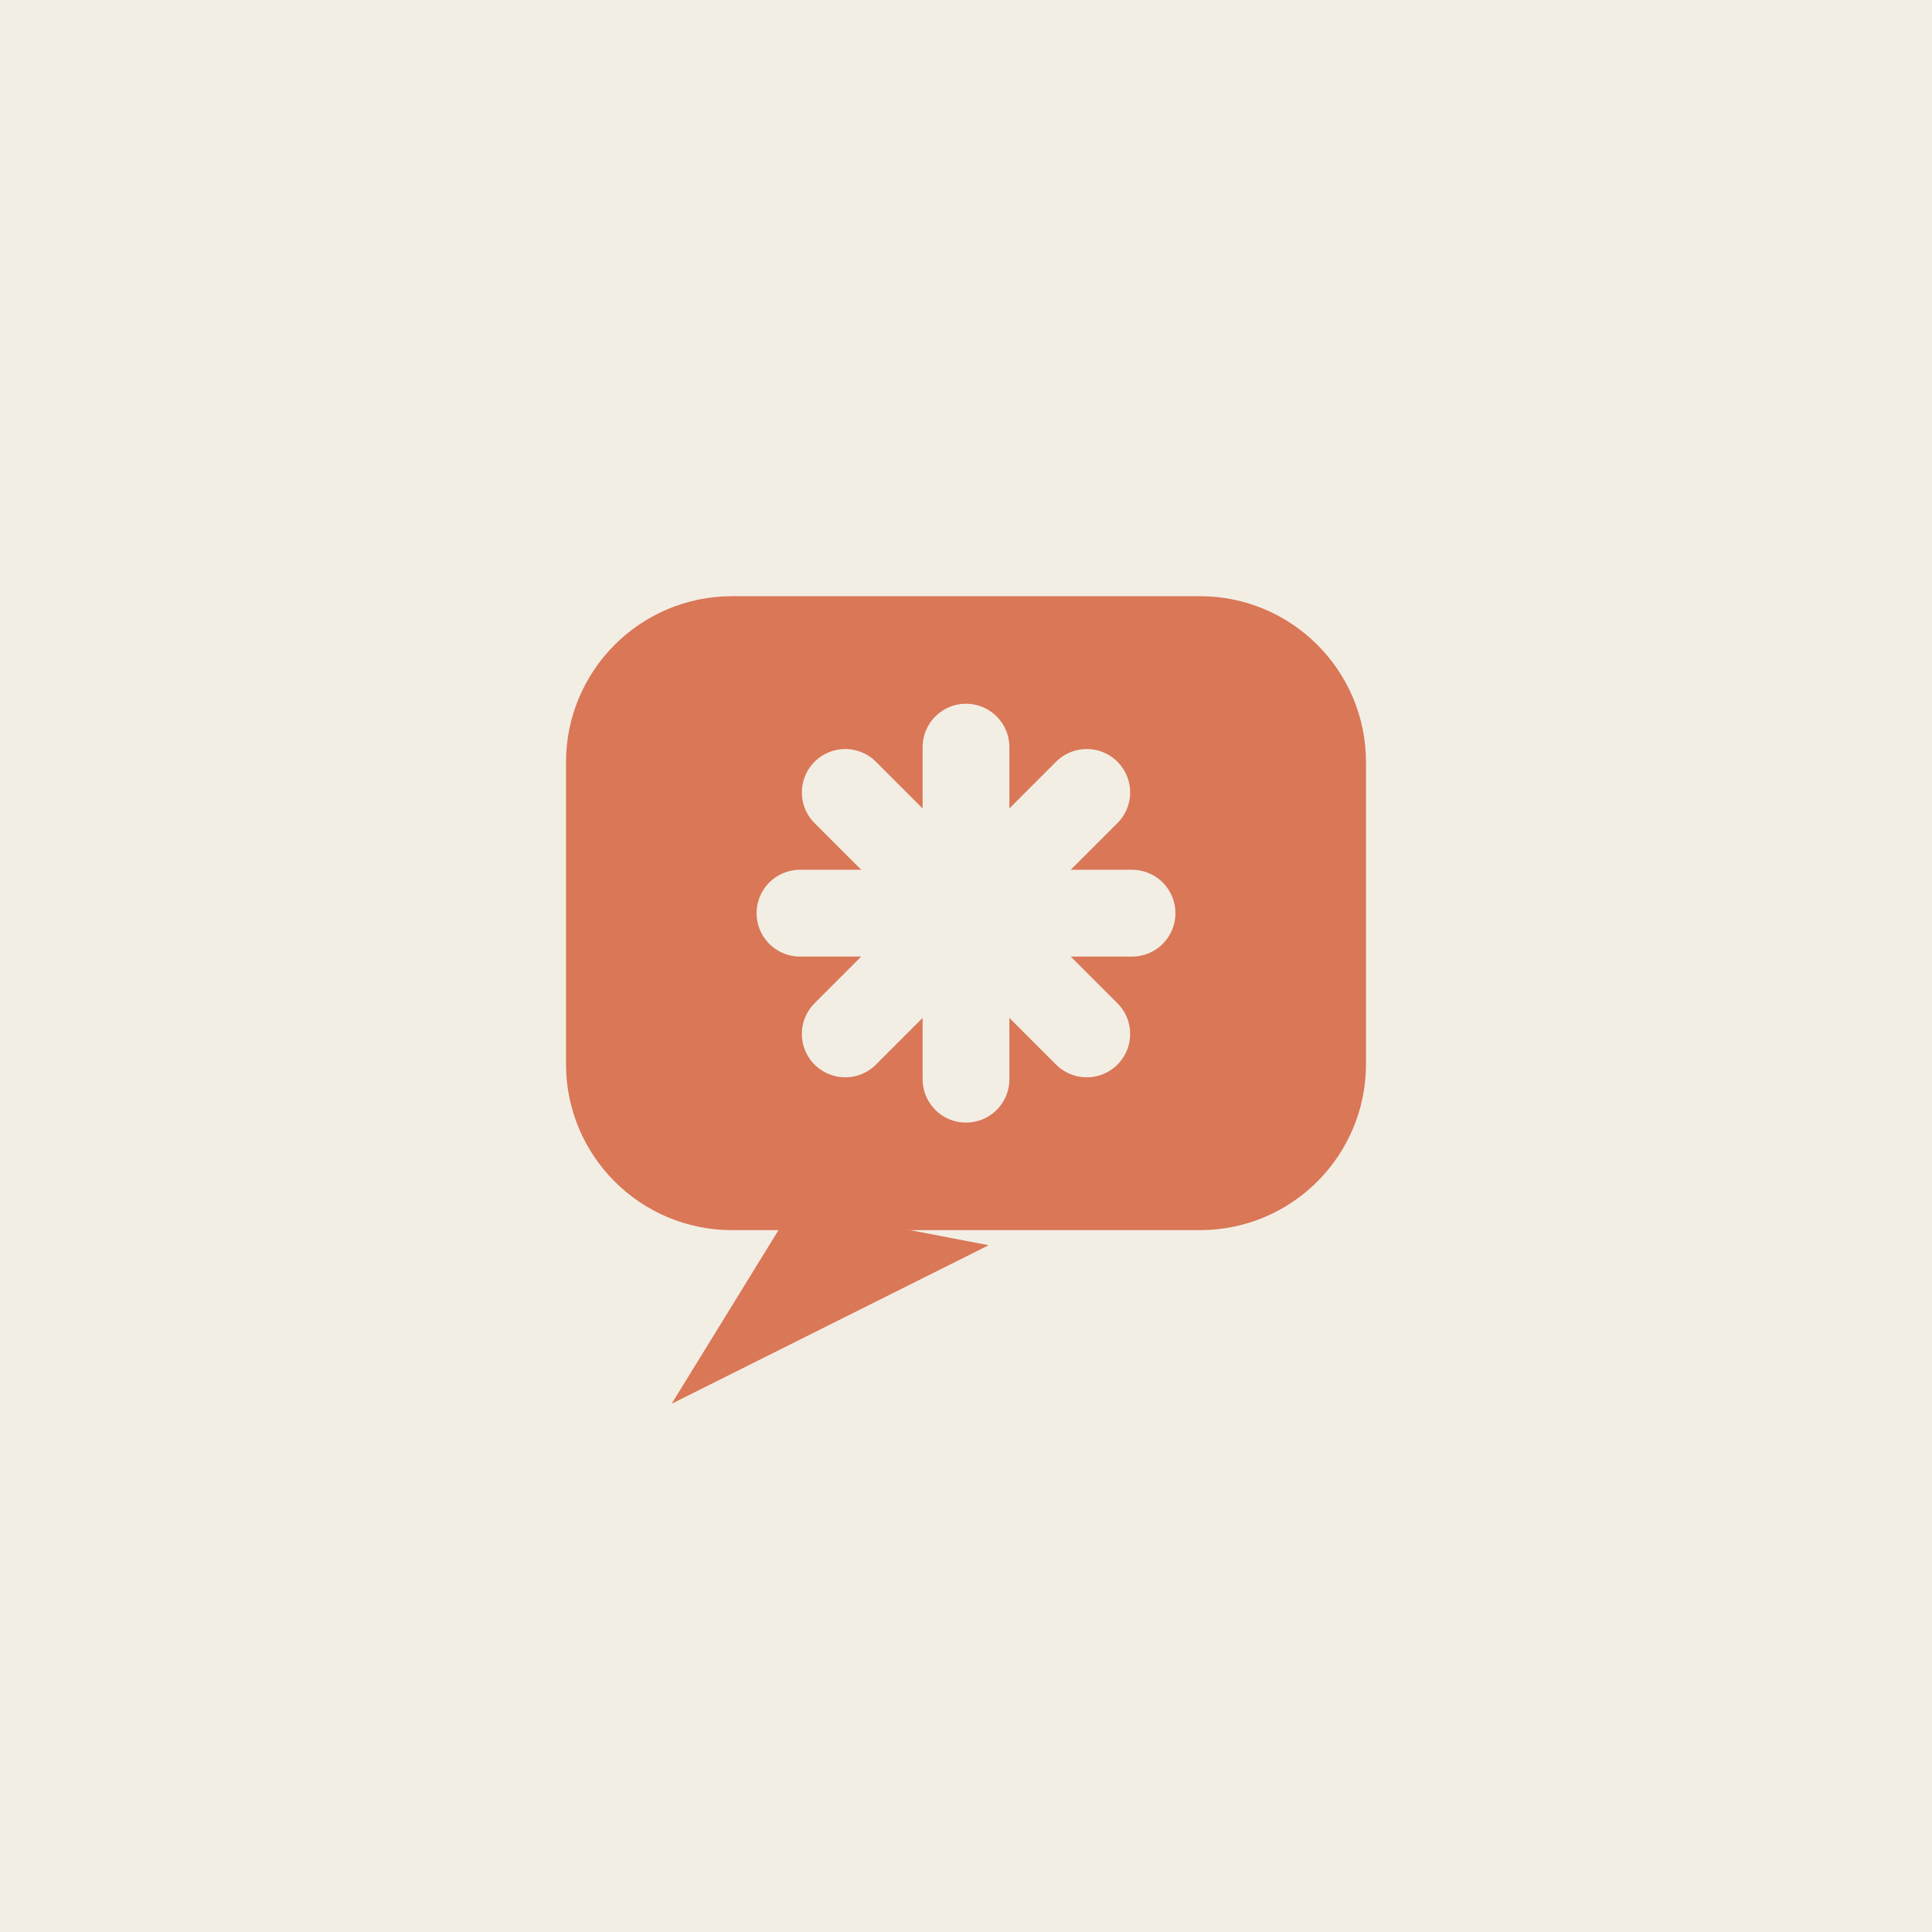
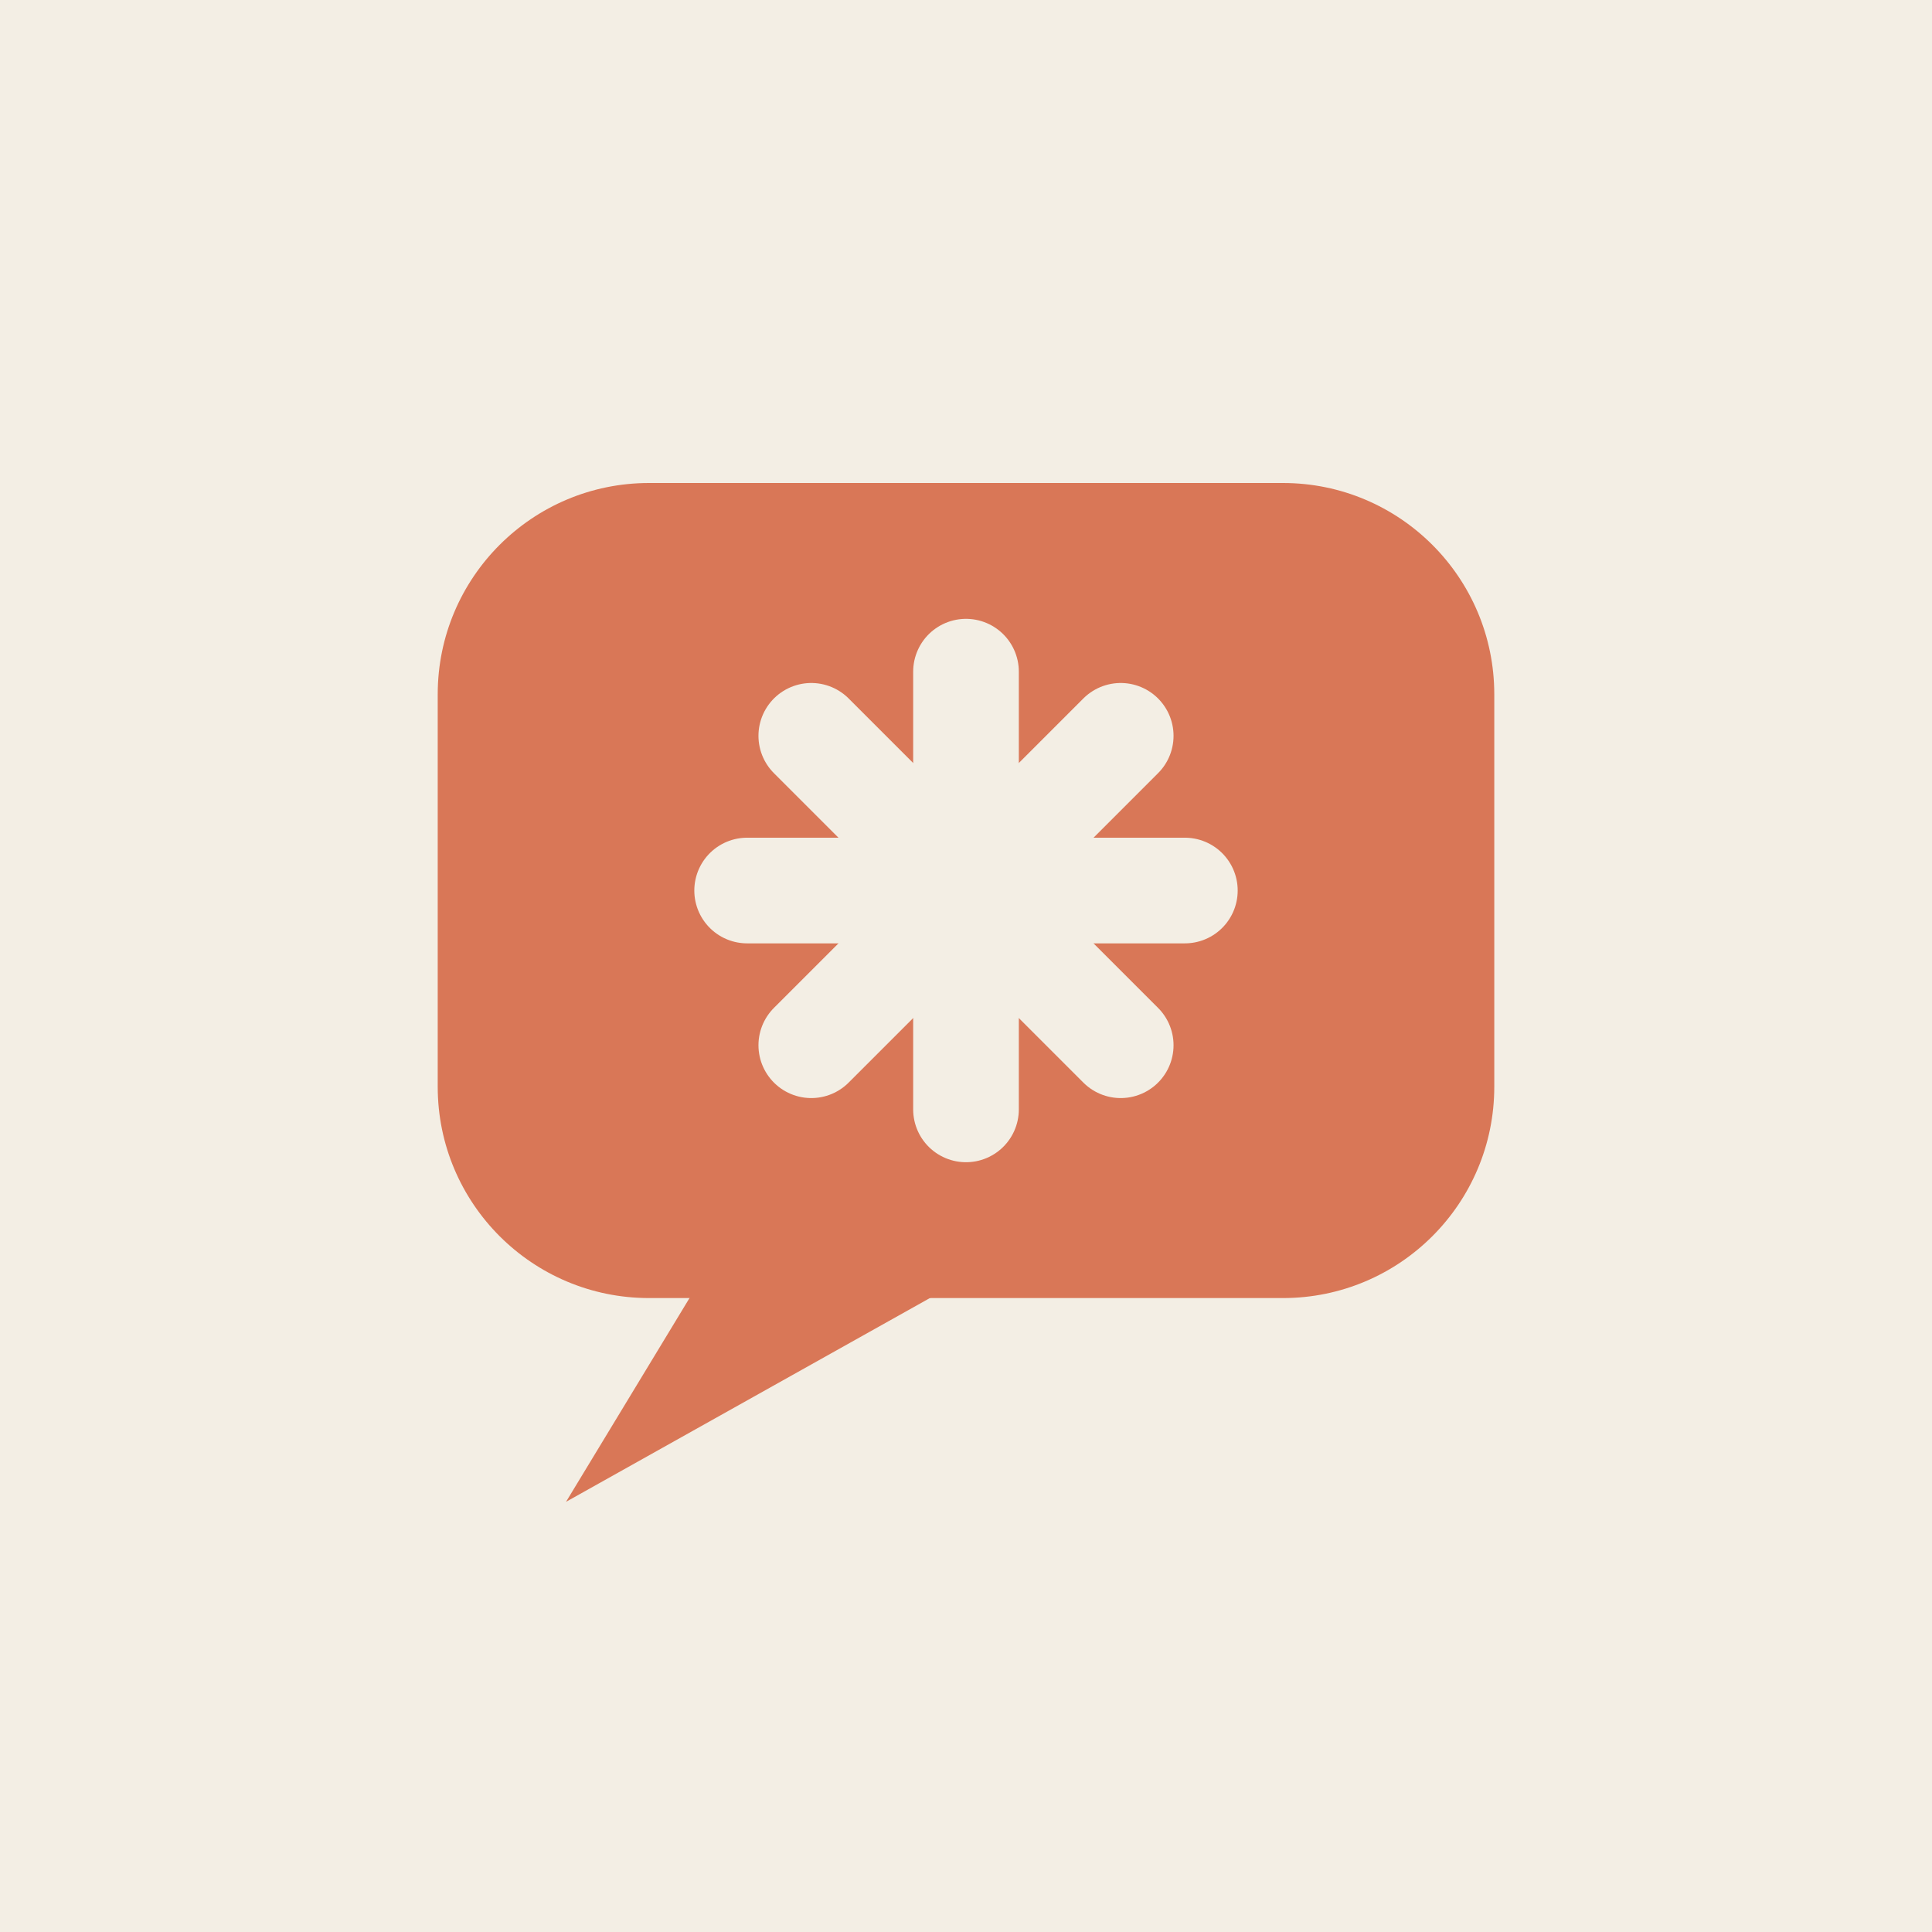
<svg xmlns="http://www.w3.org/2000/svg" width="512" height="512" viewBox="0 0 512 512">
  <rect width="512" height="512" fill="#F3EEE4" />
-   <path d="M210 320 L178 372 L262 330 Z" fill="#D97757" />
-   <rect x="150" y="158" width="212" height="168" rx="44" fill="#D97757" />
-   <g stroke="#F3EEE4" stroke-width="23" stroke-linecap="round" fill="none">
-     <line x1="256" y1="198" x2="256" y2="286" />
-     <line x1="212" y1="242" x2="300" y2="242" />
-     <line x1="224" y1="210" x2="288" y2="274" />
-     <line x1="288" y1="210" x2="224" y2="274" />
+   <path d="M190 332 L150 398 L250 342 Z" fill="#D97757" />
+   <rect x="116" y="128" width="280" height="216" rx="56" fill="#D97757" />
+   <g stroke="#F3EEE4" stroke-width="28" stroke-linecap="round" fill="none">
+     <line x1="256" y1="178" x2="256" y2="294" />
+     <line x1="198" y1="236" x2="314" y2="236" />
+     <line x1="215" y1="195" x2="297" y2="277" />
+     <line x1="297" y1="195" x2="215" y2="277" />
  </g>
</svg>
